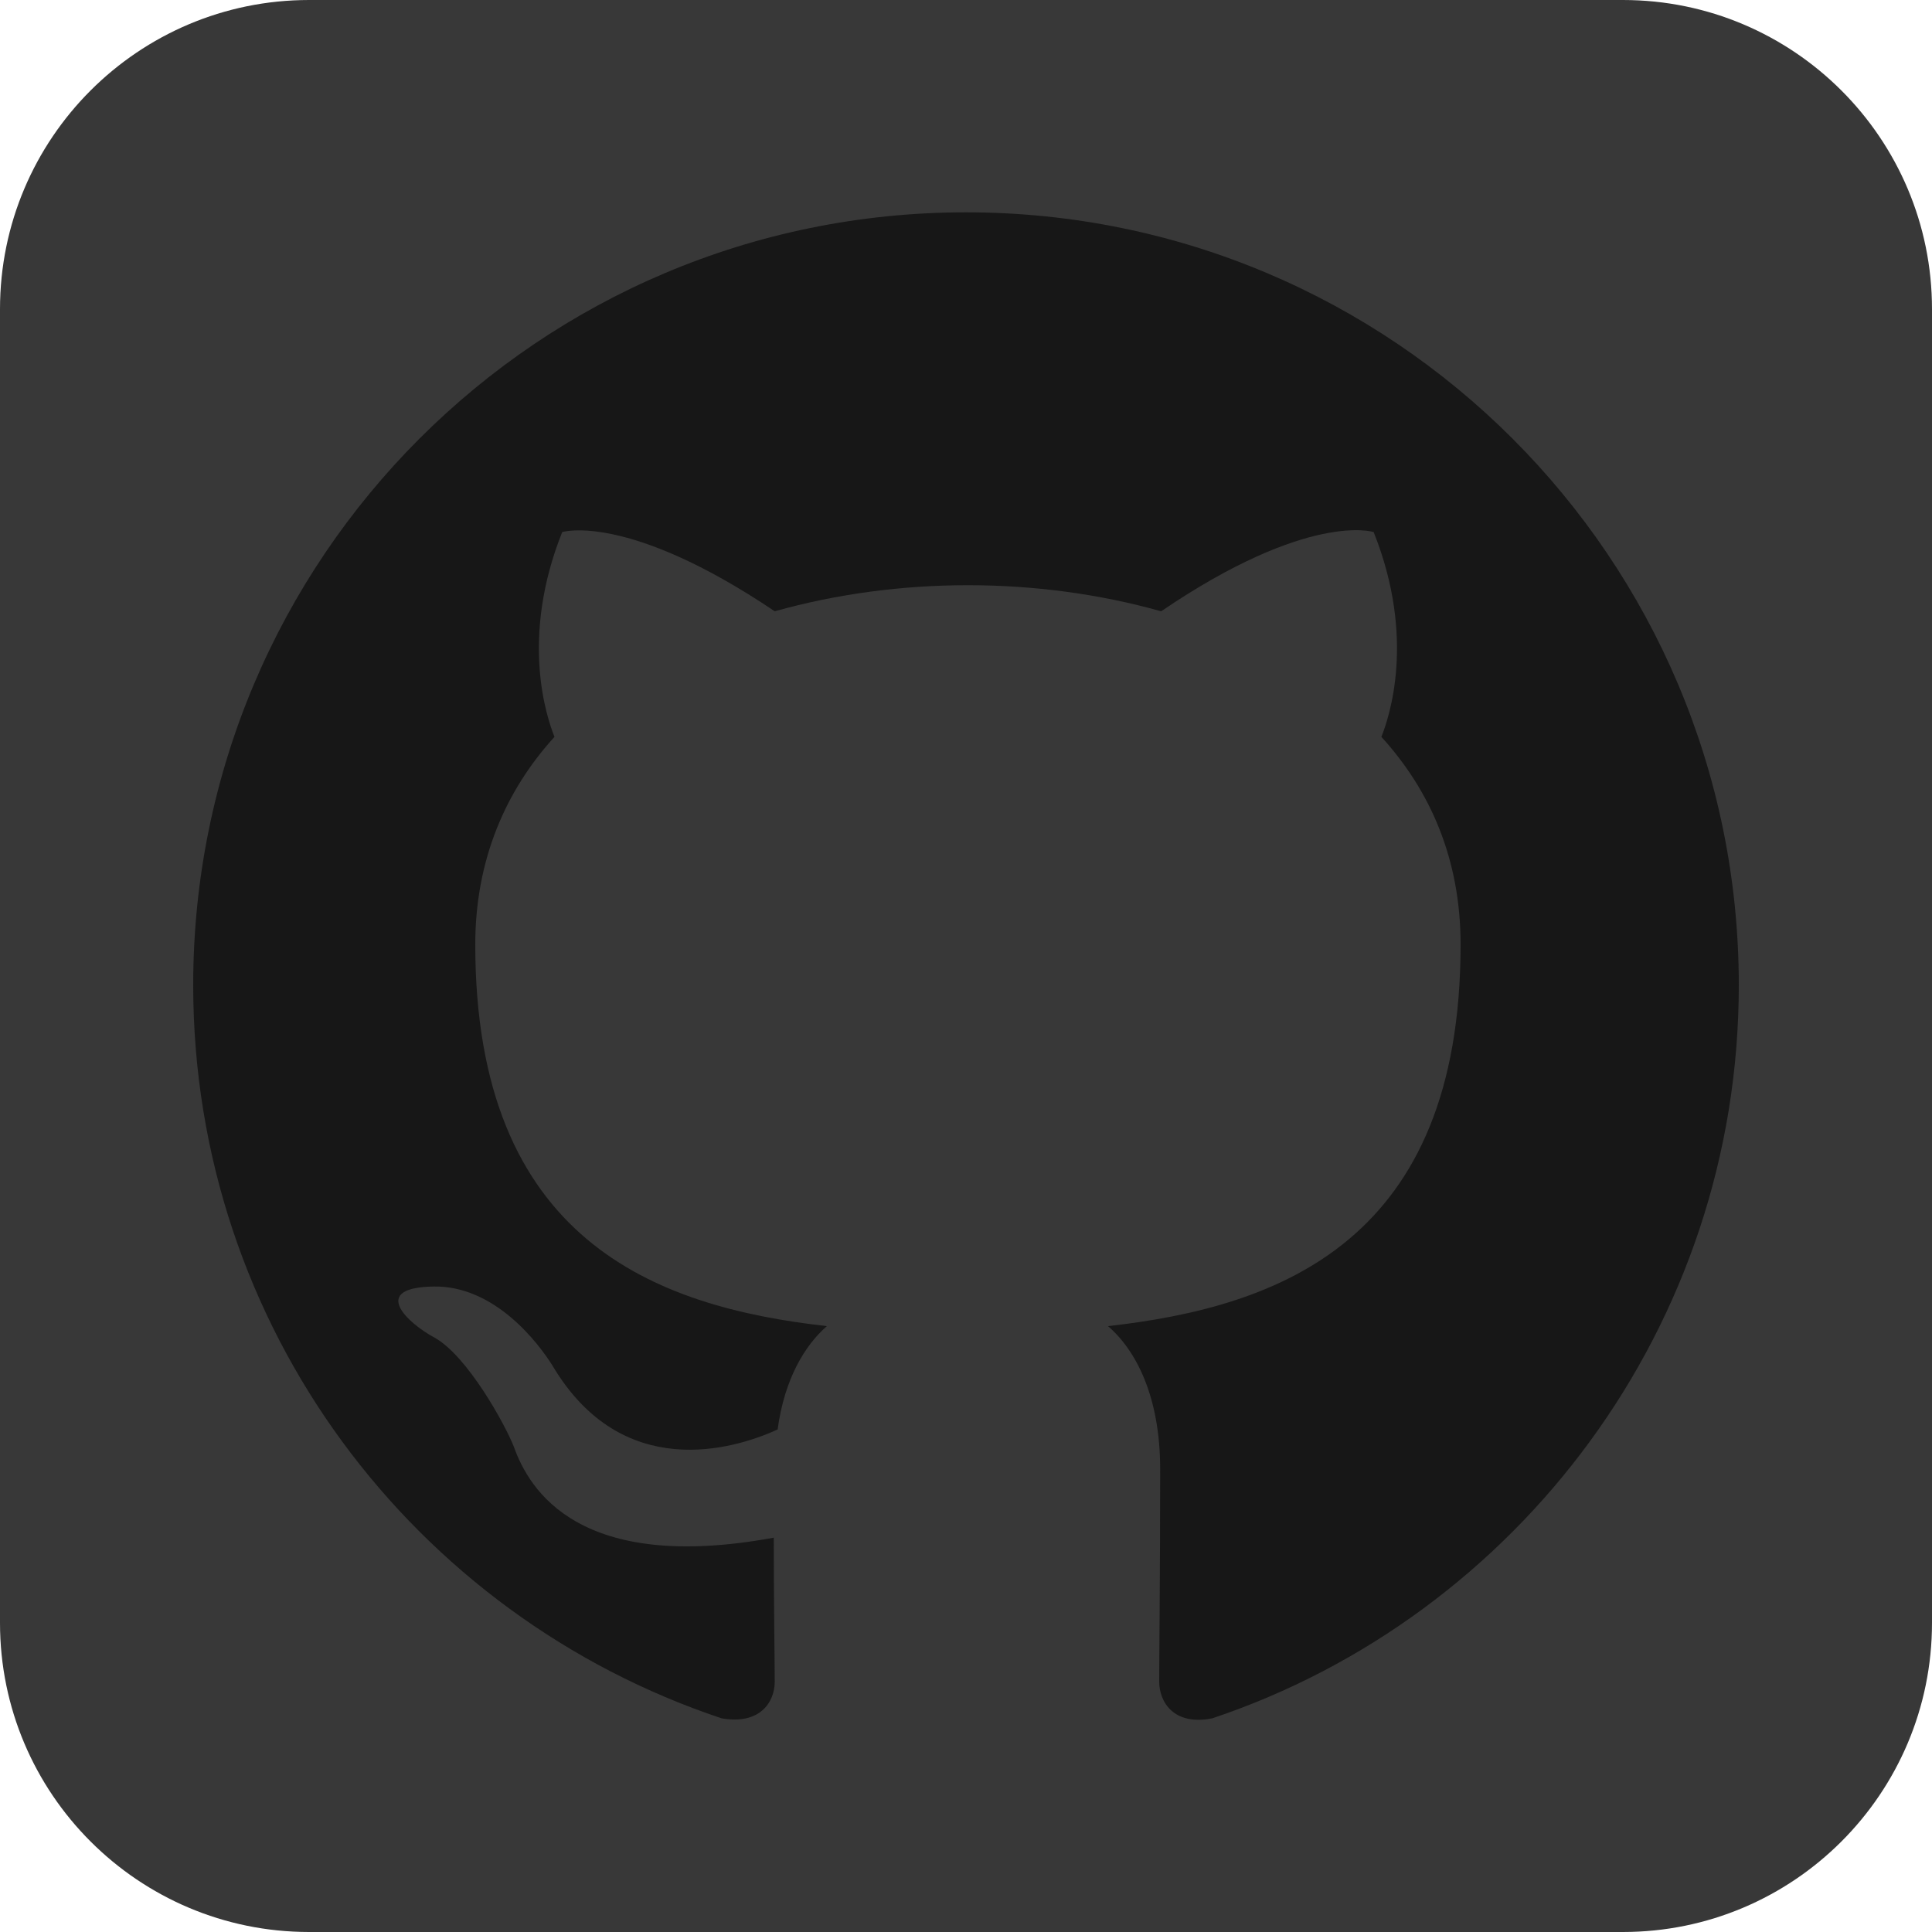
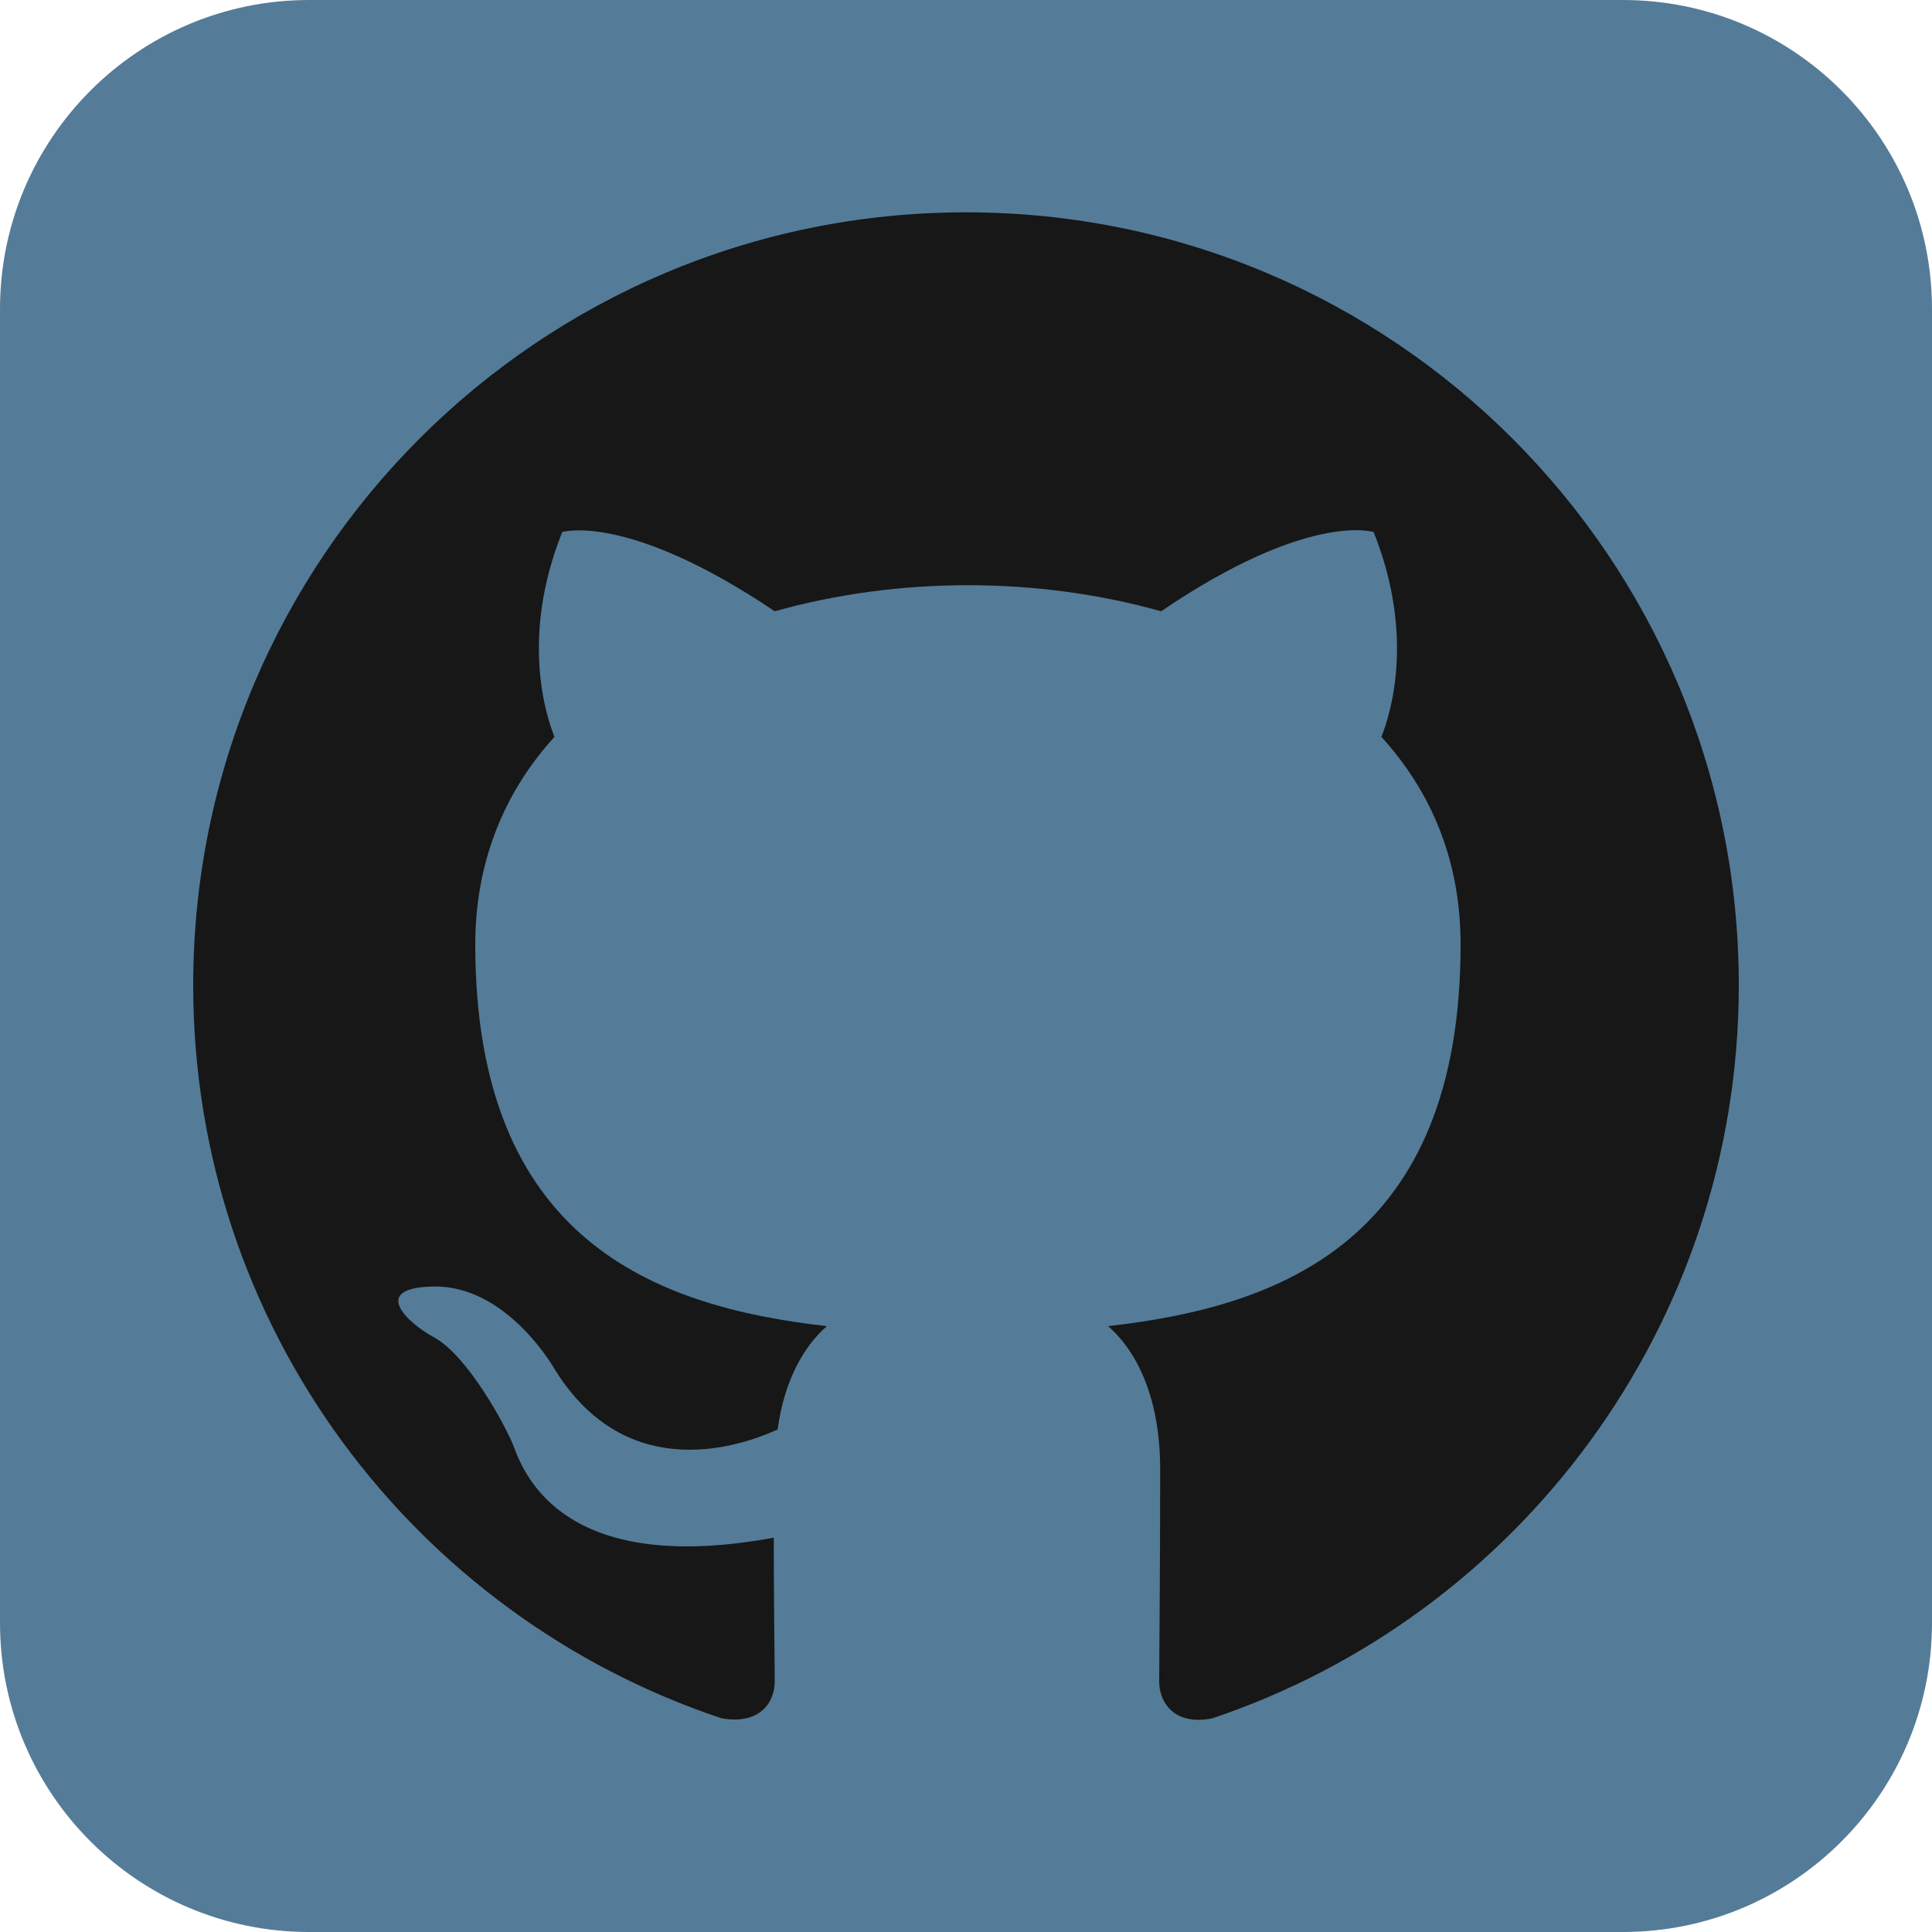
<svg xmlns="http://www.w3.org/2000/svg" id="Layer_2" data-name="Layer 2" viewBox="0 0 100 100">
  <defs>
    <style>
      .cls-1 {
        fill: #171717;
        fill-rule: evenodd;
      }

      .cls-1, .cls-2 {
        stroke-width: 0px;
      }

      .cls-2 {
-         fill: #383838;
+         fill: #547c99;
      }
    </style>
  </defs>
  <g id="Layer_1-2" data-name="Layer 1">
    <g>
      <rect class="cls-2" width="100" height="100" rx="16" ry="16" />
      <path class="cls-1" d="M50,10.99c-22.1,0-40,17.9-40,40,0,17.7,11.45,32.65,27.35,37.95,2,.35,2.75-.85,2.75-1.9,0-.95-.05-4.1-.05-7.45-10.05,1.85-12.65-2.45-13.45-4.7-.45-1.15-2.4-4.7-4.1-5.65-1.4-.75-3.4-2.6-.05-2.65,3.15-.05,5.4,2.9,6.15,4.1,3.6,6.05,9.35,4.35,11.65,3.3.35-2.6,1.4-4.35,2.55-5.35-8.9-1-18.2-4.45-18.2-19.75,0-4.35,1.55-7.95,4.1-10.75-.4-1-1.8-5.1.4-10.6,0,0,3.35-1.05,11,4.1,3.2-.9,6.6-1.35,10-1.35s6.8.45,10,1.35c7.65-5.2,11-4.1,11-4.1,2.2,5.5.8,9.6.4,10.6,2.55,2.8,4.1,6.35,4.1,10.75,0,15.35-9.35,18.75-18.25,19.75,1.45,1.25,2.7,3.65,2.7,7.4,0,5.35-.05,9.65-.05,11,0,1.05.75,2.3,2.75,1.9,15.8-5.3,27.25-20.3,27.25-37.95,0-22.1-17.9-40-40-40Z" />
    </g>
  </g>
</svg>
